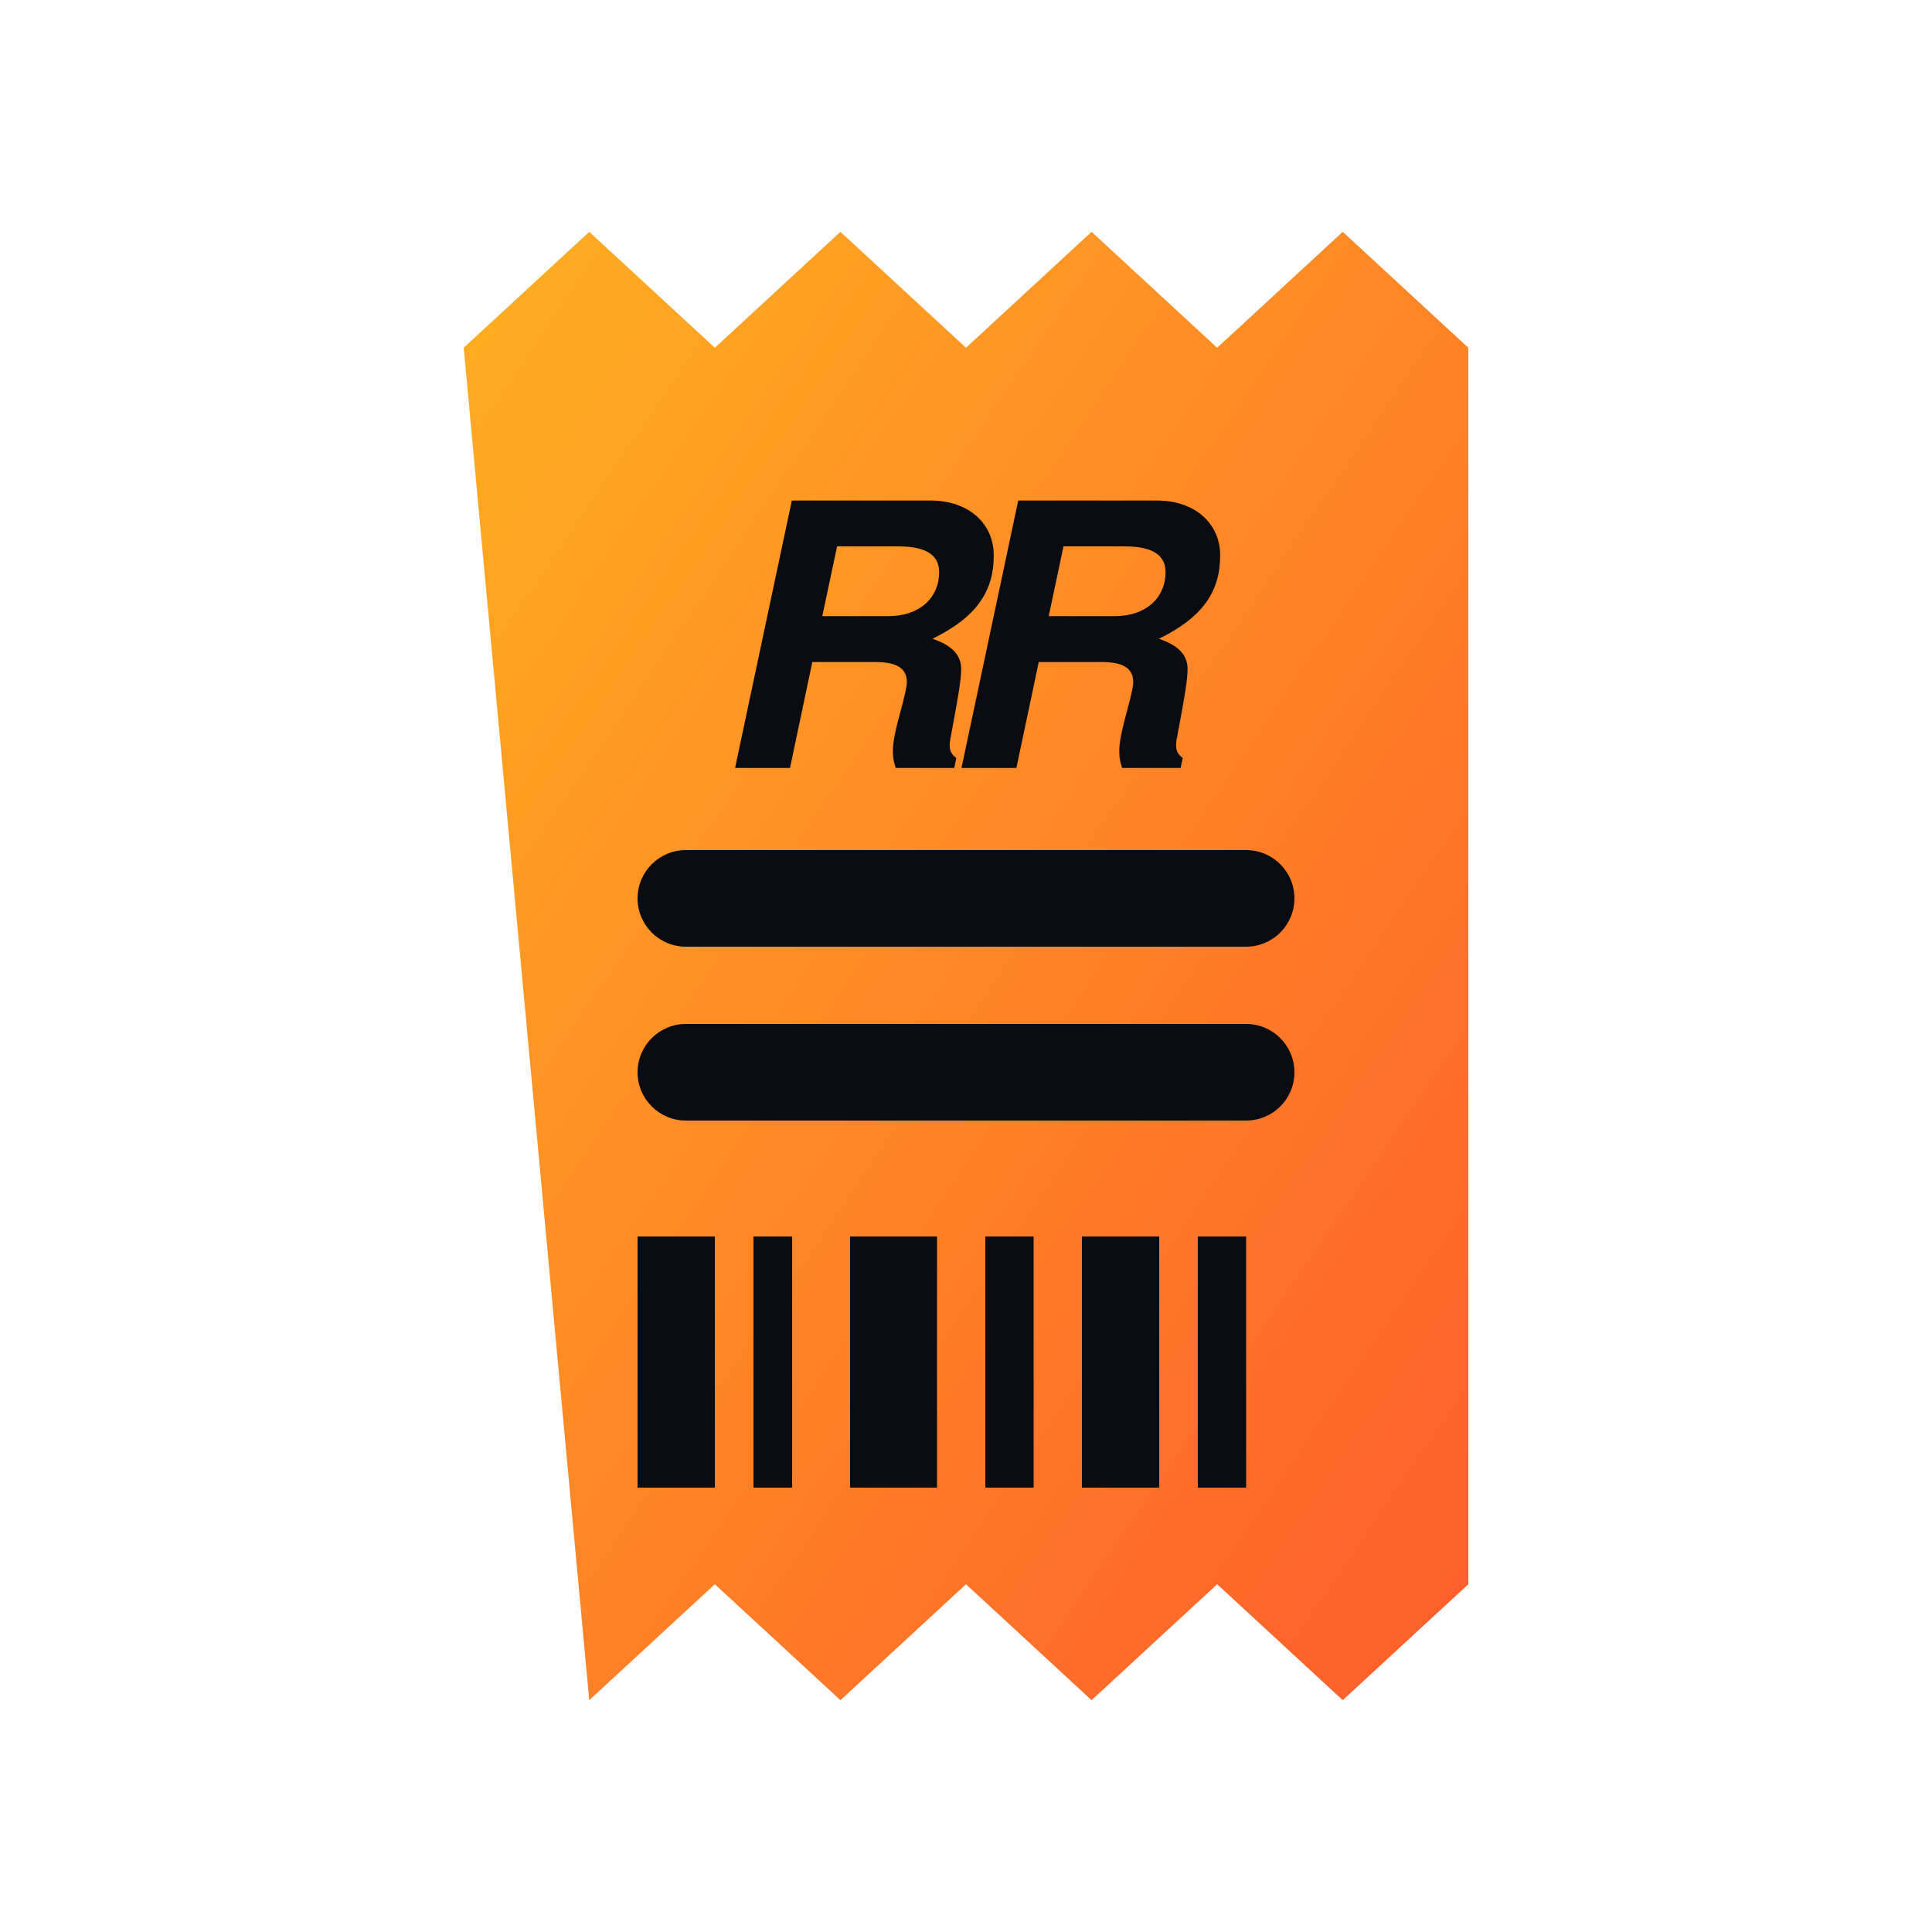
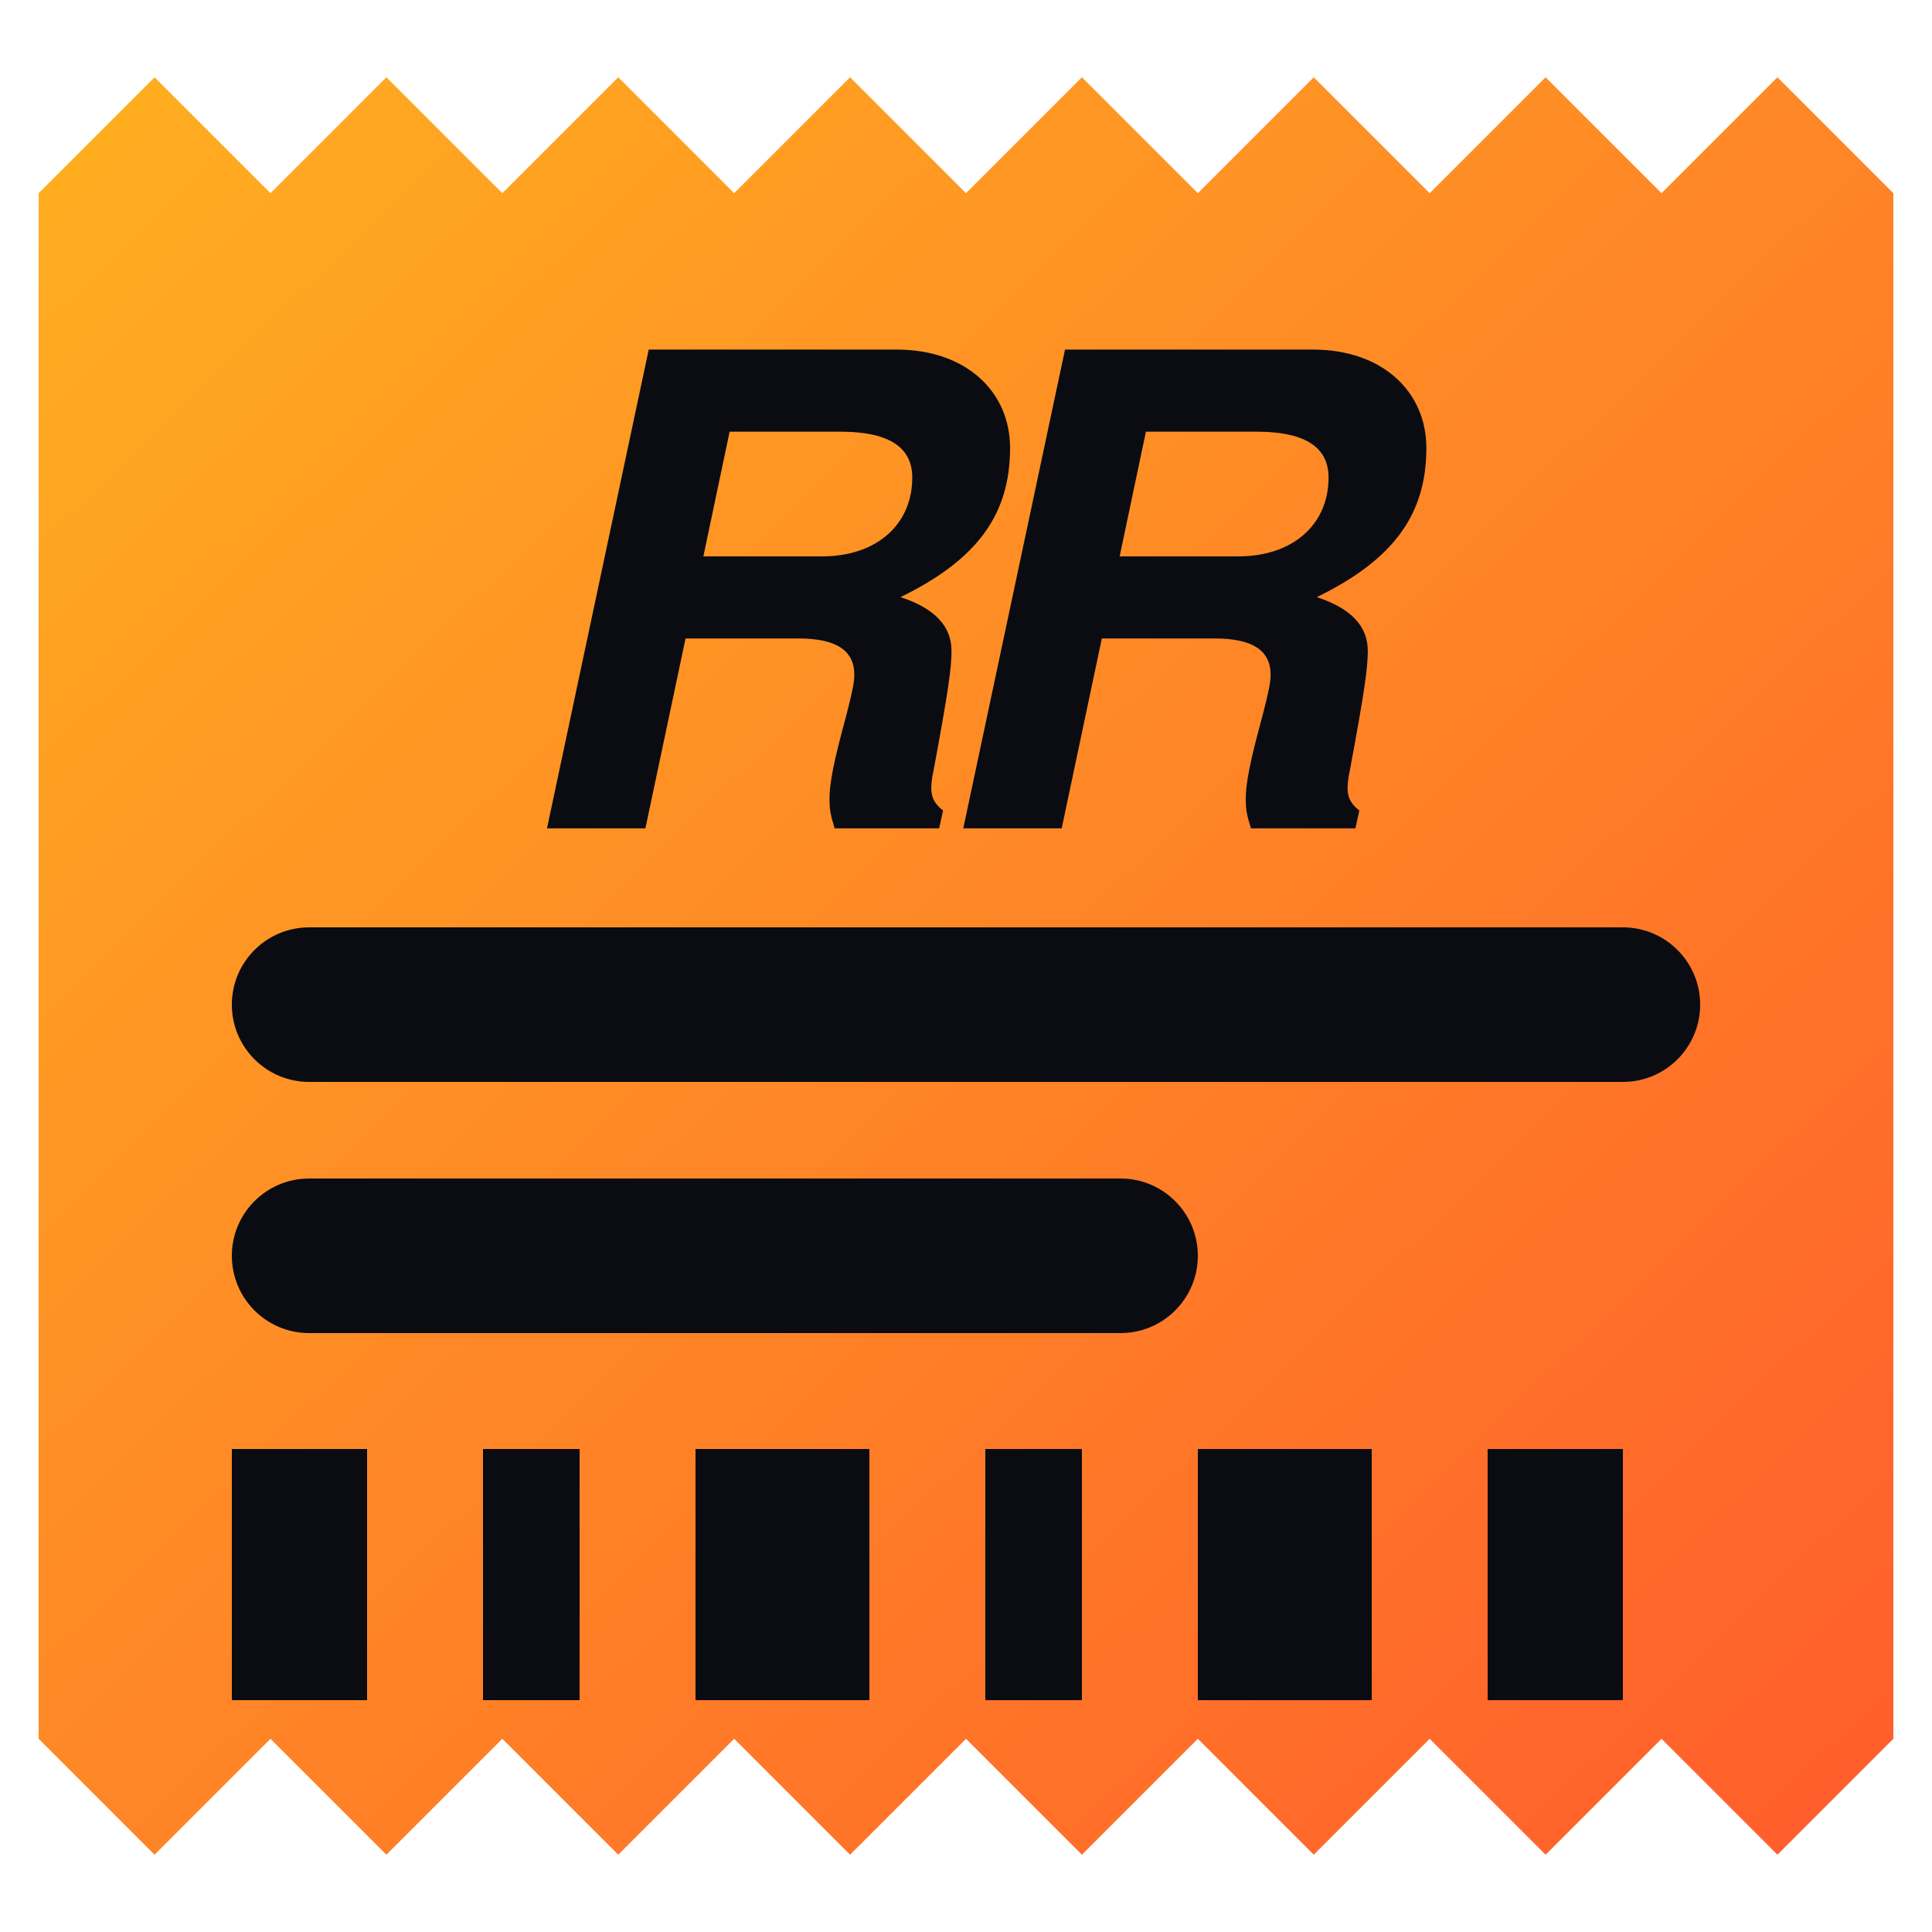
<svg xmlns="http://www.w3.org/2000/svg" viewBox="0 0 100 100" width="100" height="100">
  <defs>
    <linearGradient id="fav" x1="0" y1="0" x2="1" y2="1">
      <stop offset="0" stop-color="#ffb020" />
      <stop offset="1" stop-color="#ff5c2c" />
    </linearGradient>
  </defs>
-   <path d="M24 18 l6.5 -6 6.5 6 l6.5 -6 6.5 6 l6.5 -6 6.5 6 l6.5 -6 6.5 6 L76 82 l-6.5 6 -6.5 -6 -6.5 6 -6.5 -6 -6.5 6 -6.5 -6 -6.5 6 Z" fill="url(#fav)" />
-   <text x="50" y="32" text-anchor="middle" dominant-baseline="central" font-family="'Arial Black','Helvetica Neue',system-ui,sans-serif" font-weight="900" font-style="italic" font-size="19" letter-spacing="-2" fill="#0a0c12">RR</text>
-   <rect x="33" y="44" width="34" height="5" rx="2.5" fill="#0a0c12" />
-   <rect x="33" y="53" width="34" height="5" rx="2.5" fill="#0a0c12" />
+   <path d="M2 10 l6 -6 6 6 l6 -6 6 6 l6 -6 6 6 l6 -6 6 6 l6 -6 6 6 l6 -6 6 6 l6 -6 6 6 l6 -6 6 6 L98 90 l-6 6 -6 -6 l-6 6 -6 -6 l-6 6 -6 -6 l-6 6 -6 -6 l-6 6 -6 -6 l-6 6 -6 -6 l-6 6 -6 -6 l-6 6 -6 -6 Z" fill="url(#fav)" />
+   <text x="50" y="29" text-anchor="middle" dominant-baseline="central" font-family="'Arial Black','Helvetica Neue',system-ui,sans-serif" font-weight="900" font-style="italic" font-size="34" letter-spacing="-3" fill="#0a0c12">RR</text>
+   <rect x="12" y="48" width="76" height="8" rx="4" fill="#0a0c12" />
+   <rect x="12" y="61" width="50" height="8" rx="4" fill="#0a0c12" />
  <g fill="#0a0c12">
-     <rect x="33" y="64" width="4" height="13" />
-     <rect x="39" y="64" width="2" height="13" />
-     <rect x="44" y="64" width="4.5" height="13" />
-     <rect x="51" y="64" width="2.5" height="13" />
-     <rect x="56" y="64" width="4" height="13" />
-     <rect x="62" y="64" width="2.5" height="13" />
+     <rect x="12" y="75" width="7" height="13" />
+     <rect x="25" y="75" width="5" height="13" />
+     <rect x="36" y="75" width="9" height="13" />
+     <rect x="51" y="75" width="5" height="13" />
+     <rect x="62" y="75" width="9" height="13" />
+     <rect x="77" y="75" width="7" height="13" />
  </g>
</svg>
